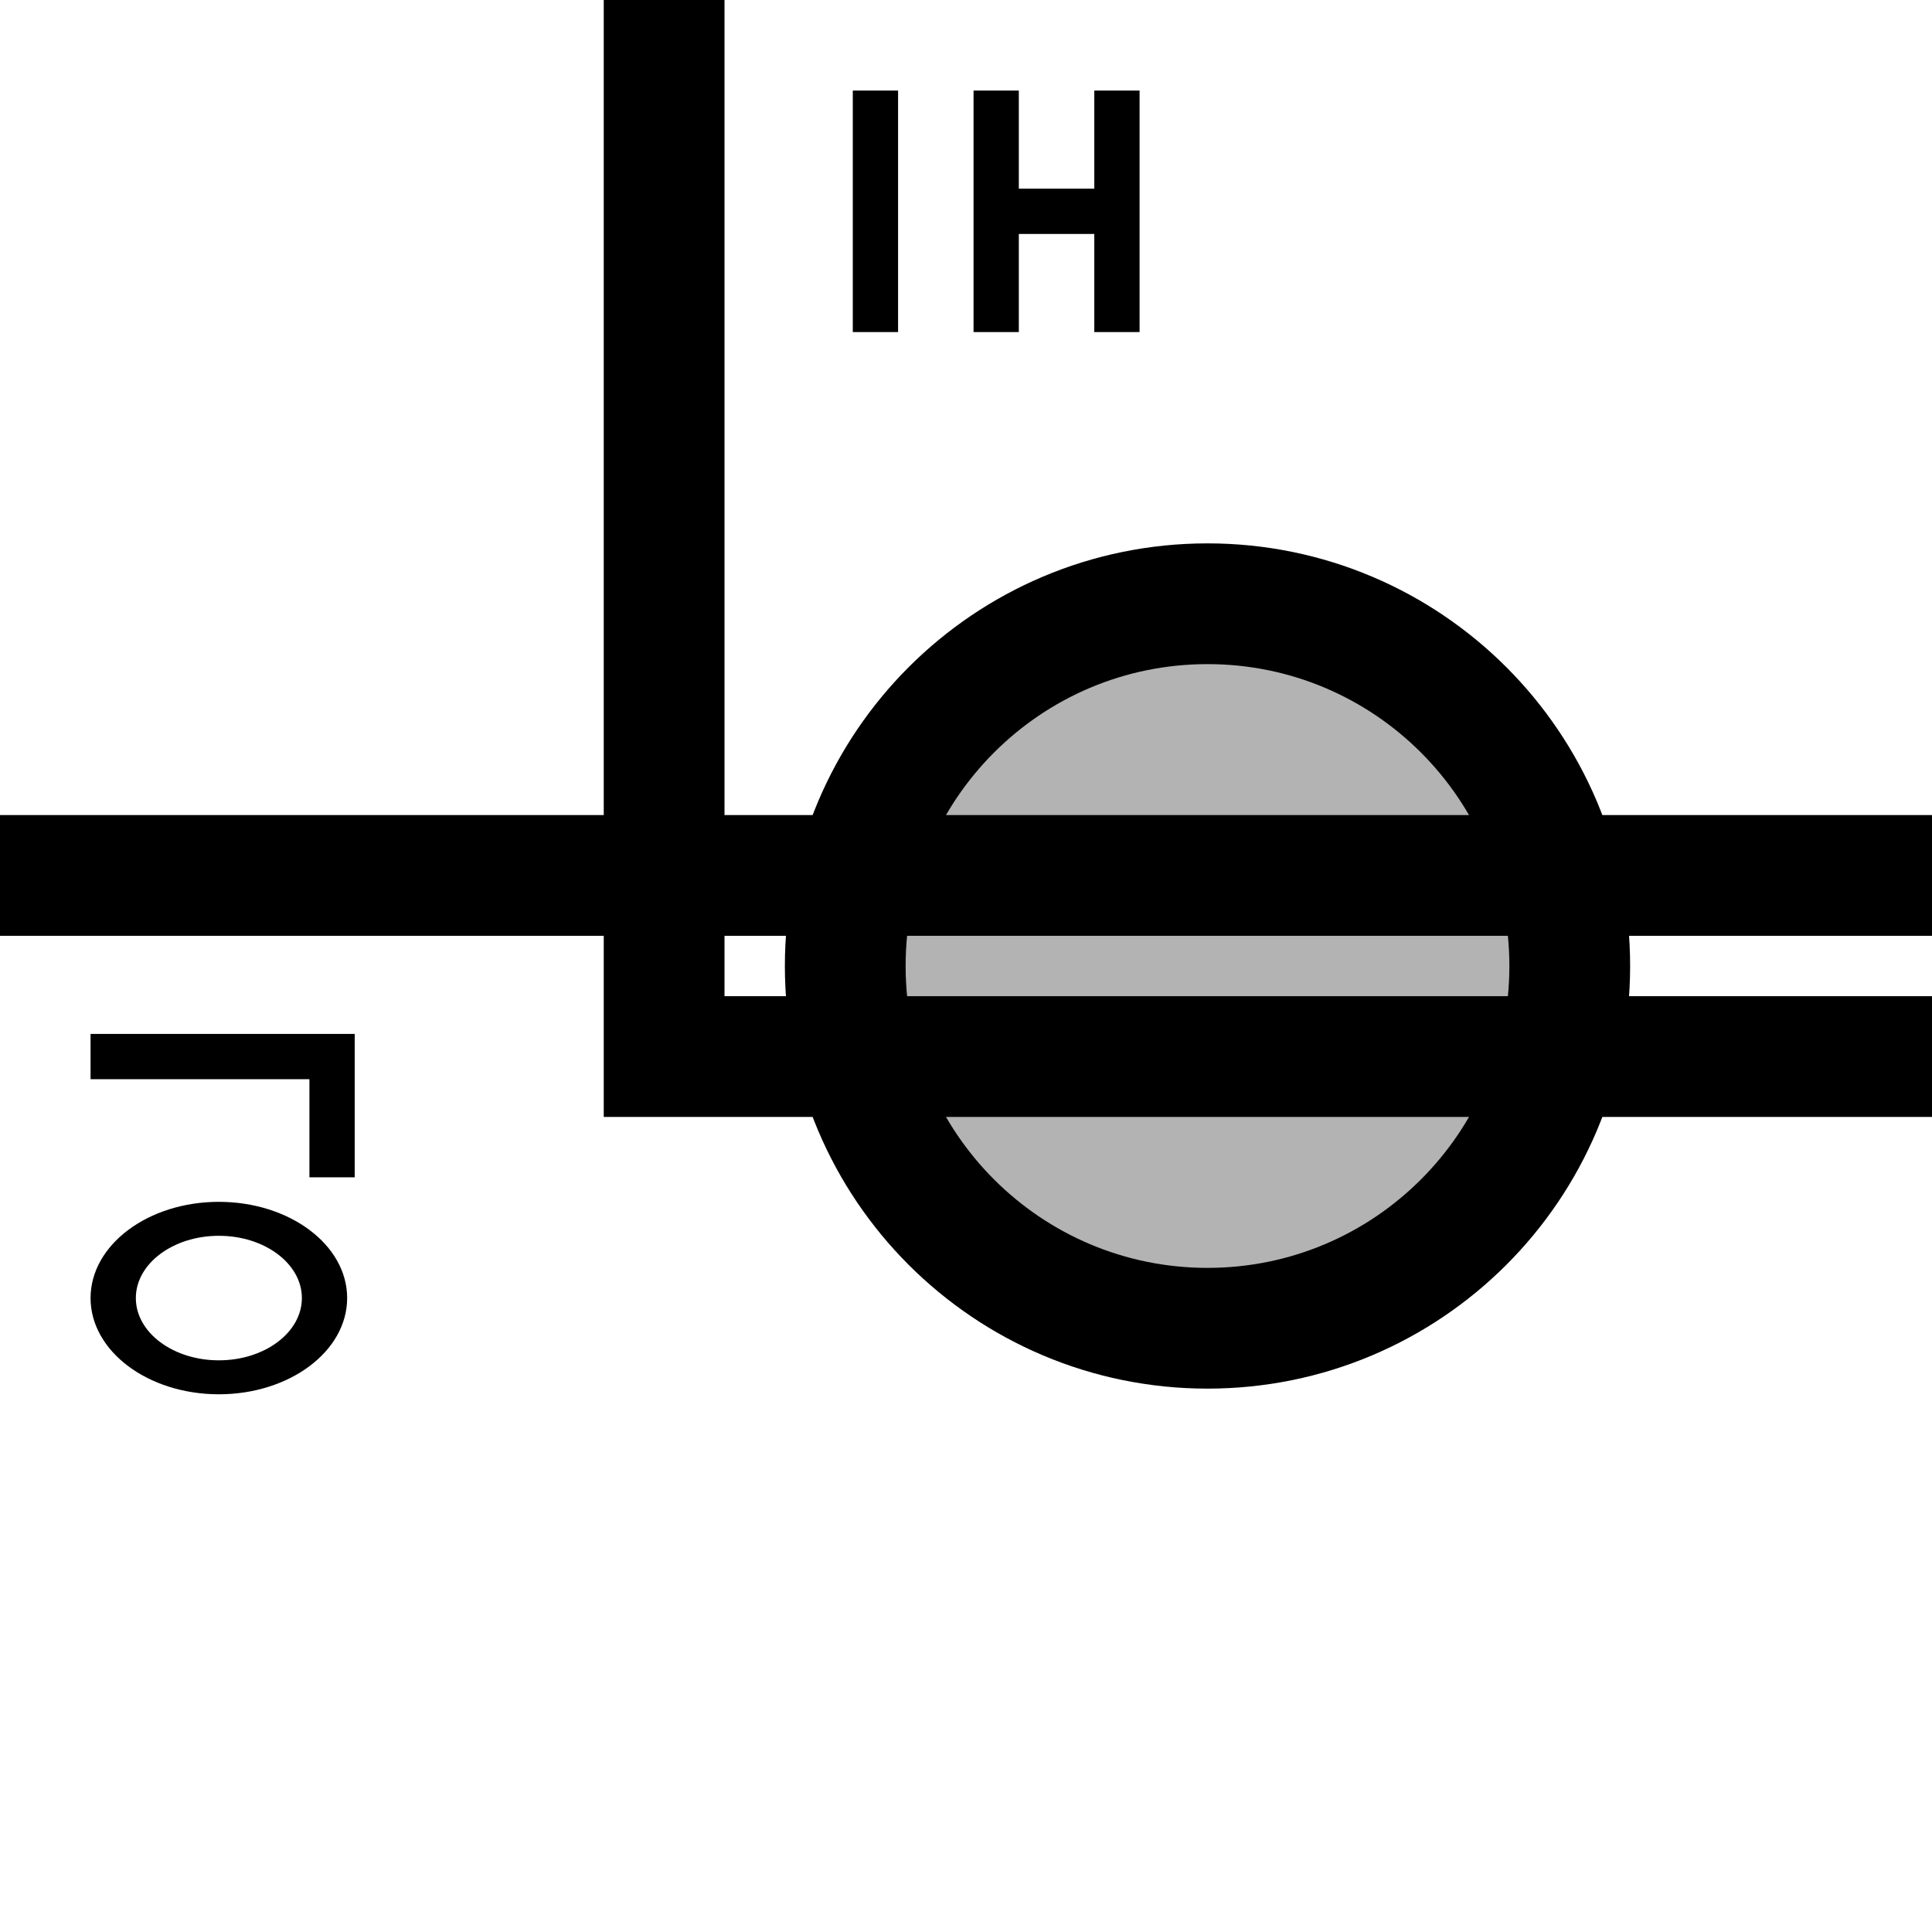
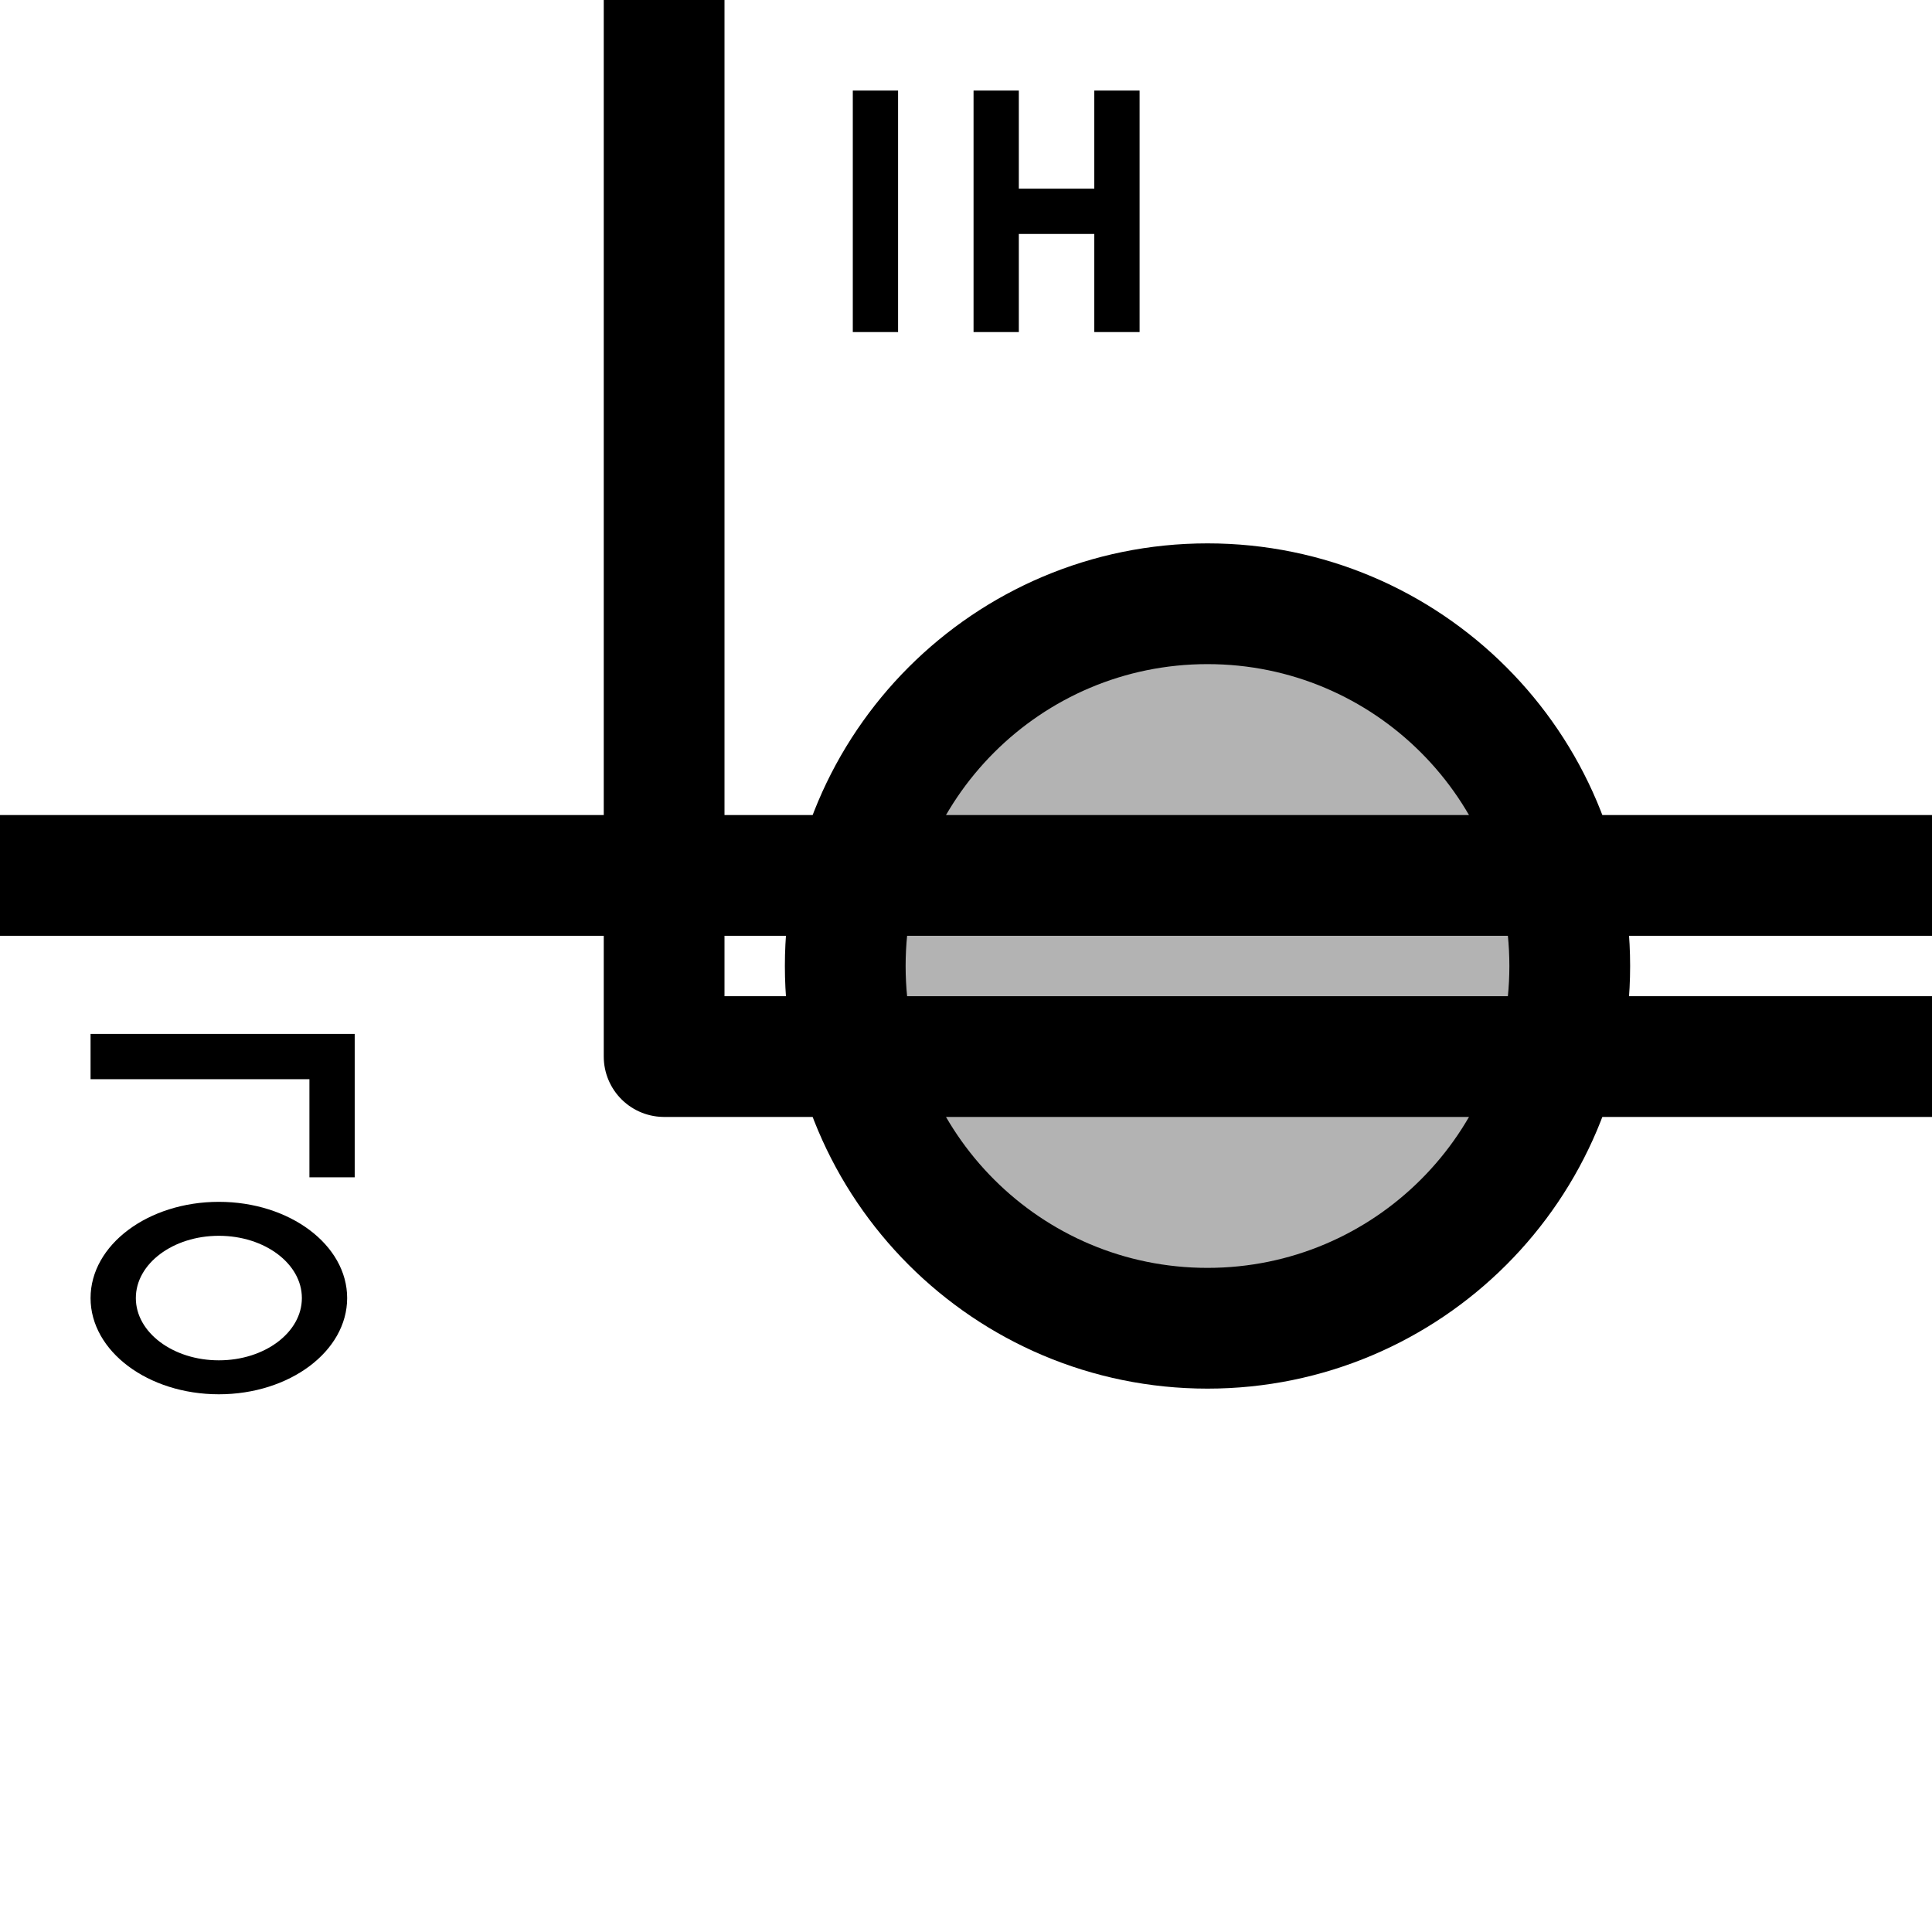
<svg xmlns="http://www.w3.org/2000/svg" version="1.1" width="64" height="64">
-   <g fill="none" stroke="black" stroke-width="4">
+   <g fill="none" stroke="black" stroke-width="4" stroke-linejoin="round">
    <circle cx="40" cy="32" r="12" fill="black" fill-opacity="0.3" />
    <path d="M 0,29 H 64" />
    <path d="M 64,35 H 22 V 0" />
  </g>
  <g fill="none" stroke="black" stroke-width="1.5">
    <g transform="translate(33,7) scale(-1,1)">
      <path d="M -4,-4 v 8 m 0,-4 h 4 m 0,-4 v 8 m 4,0 v -8" />
    </g>
    <g transform="translate(7,40) scale(1,-1)">
      <path d="M -4,5 h 8 v -4" />
      <circle cx="0" cy="0" r="3.5" transform="translate(0.25,-3) scale(1,0.75)" />
    </g>
  </g>
</svg>
